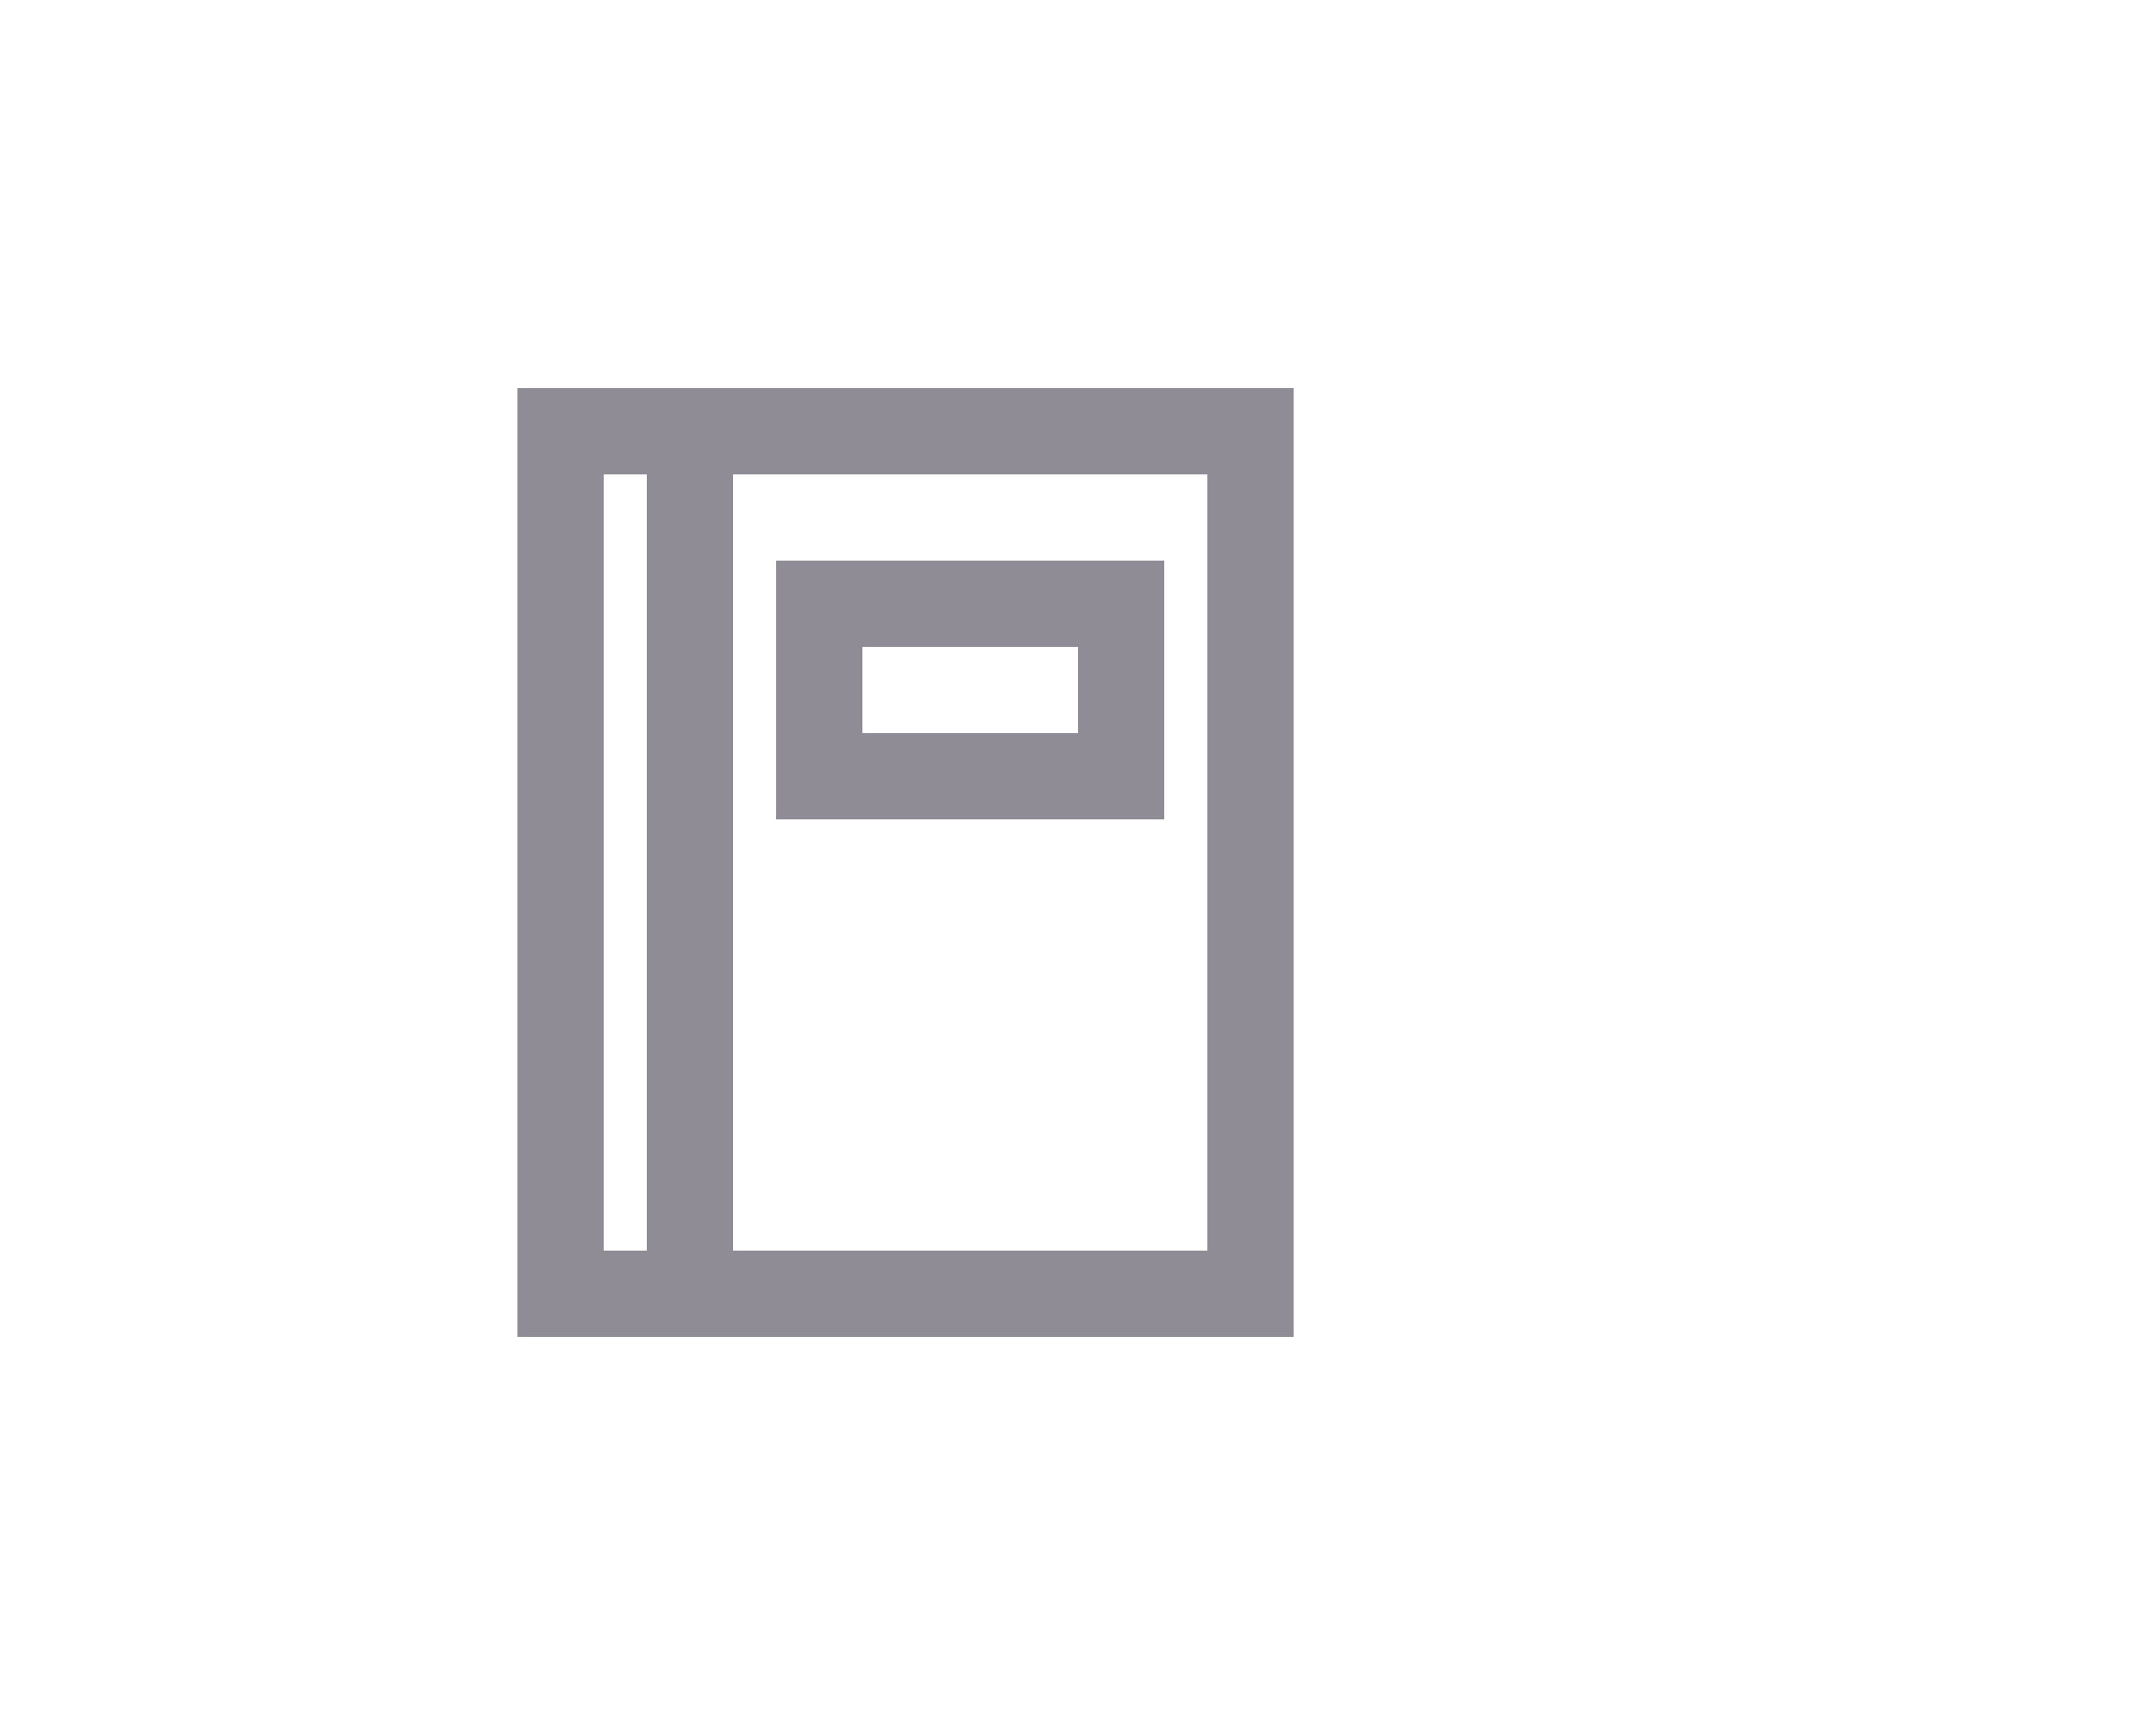
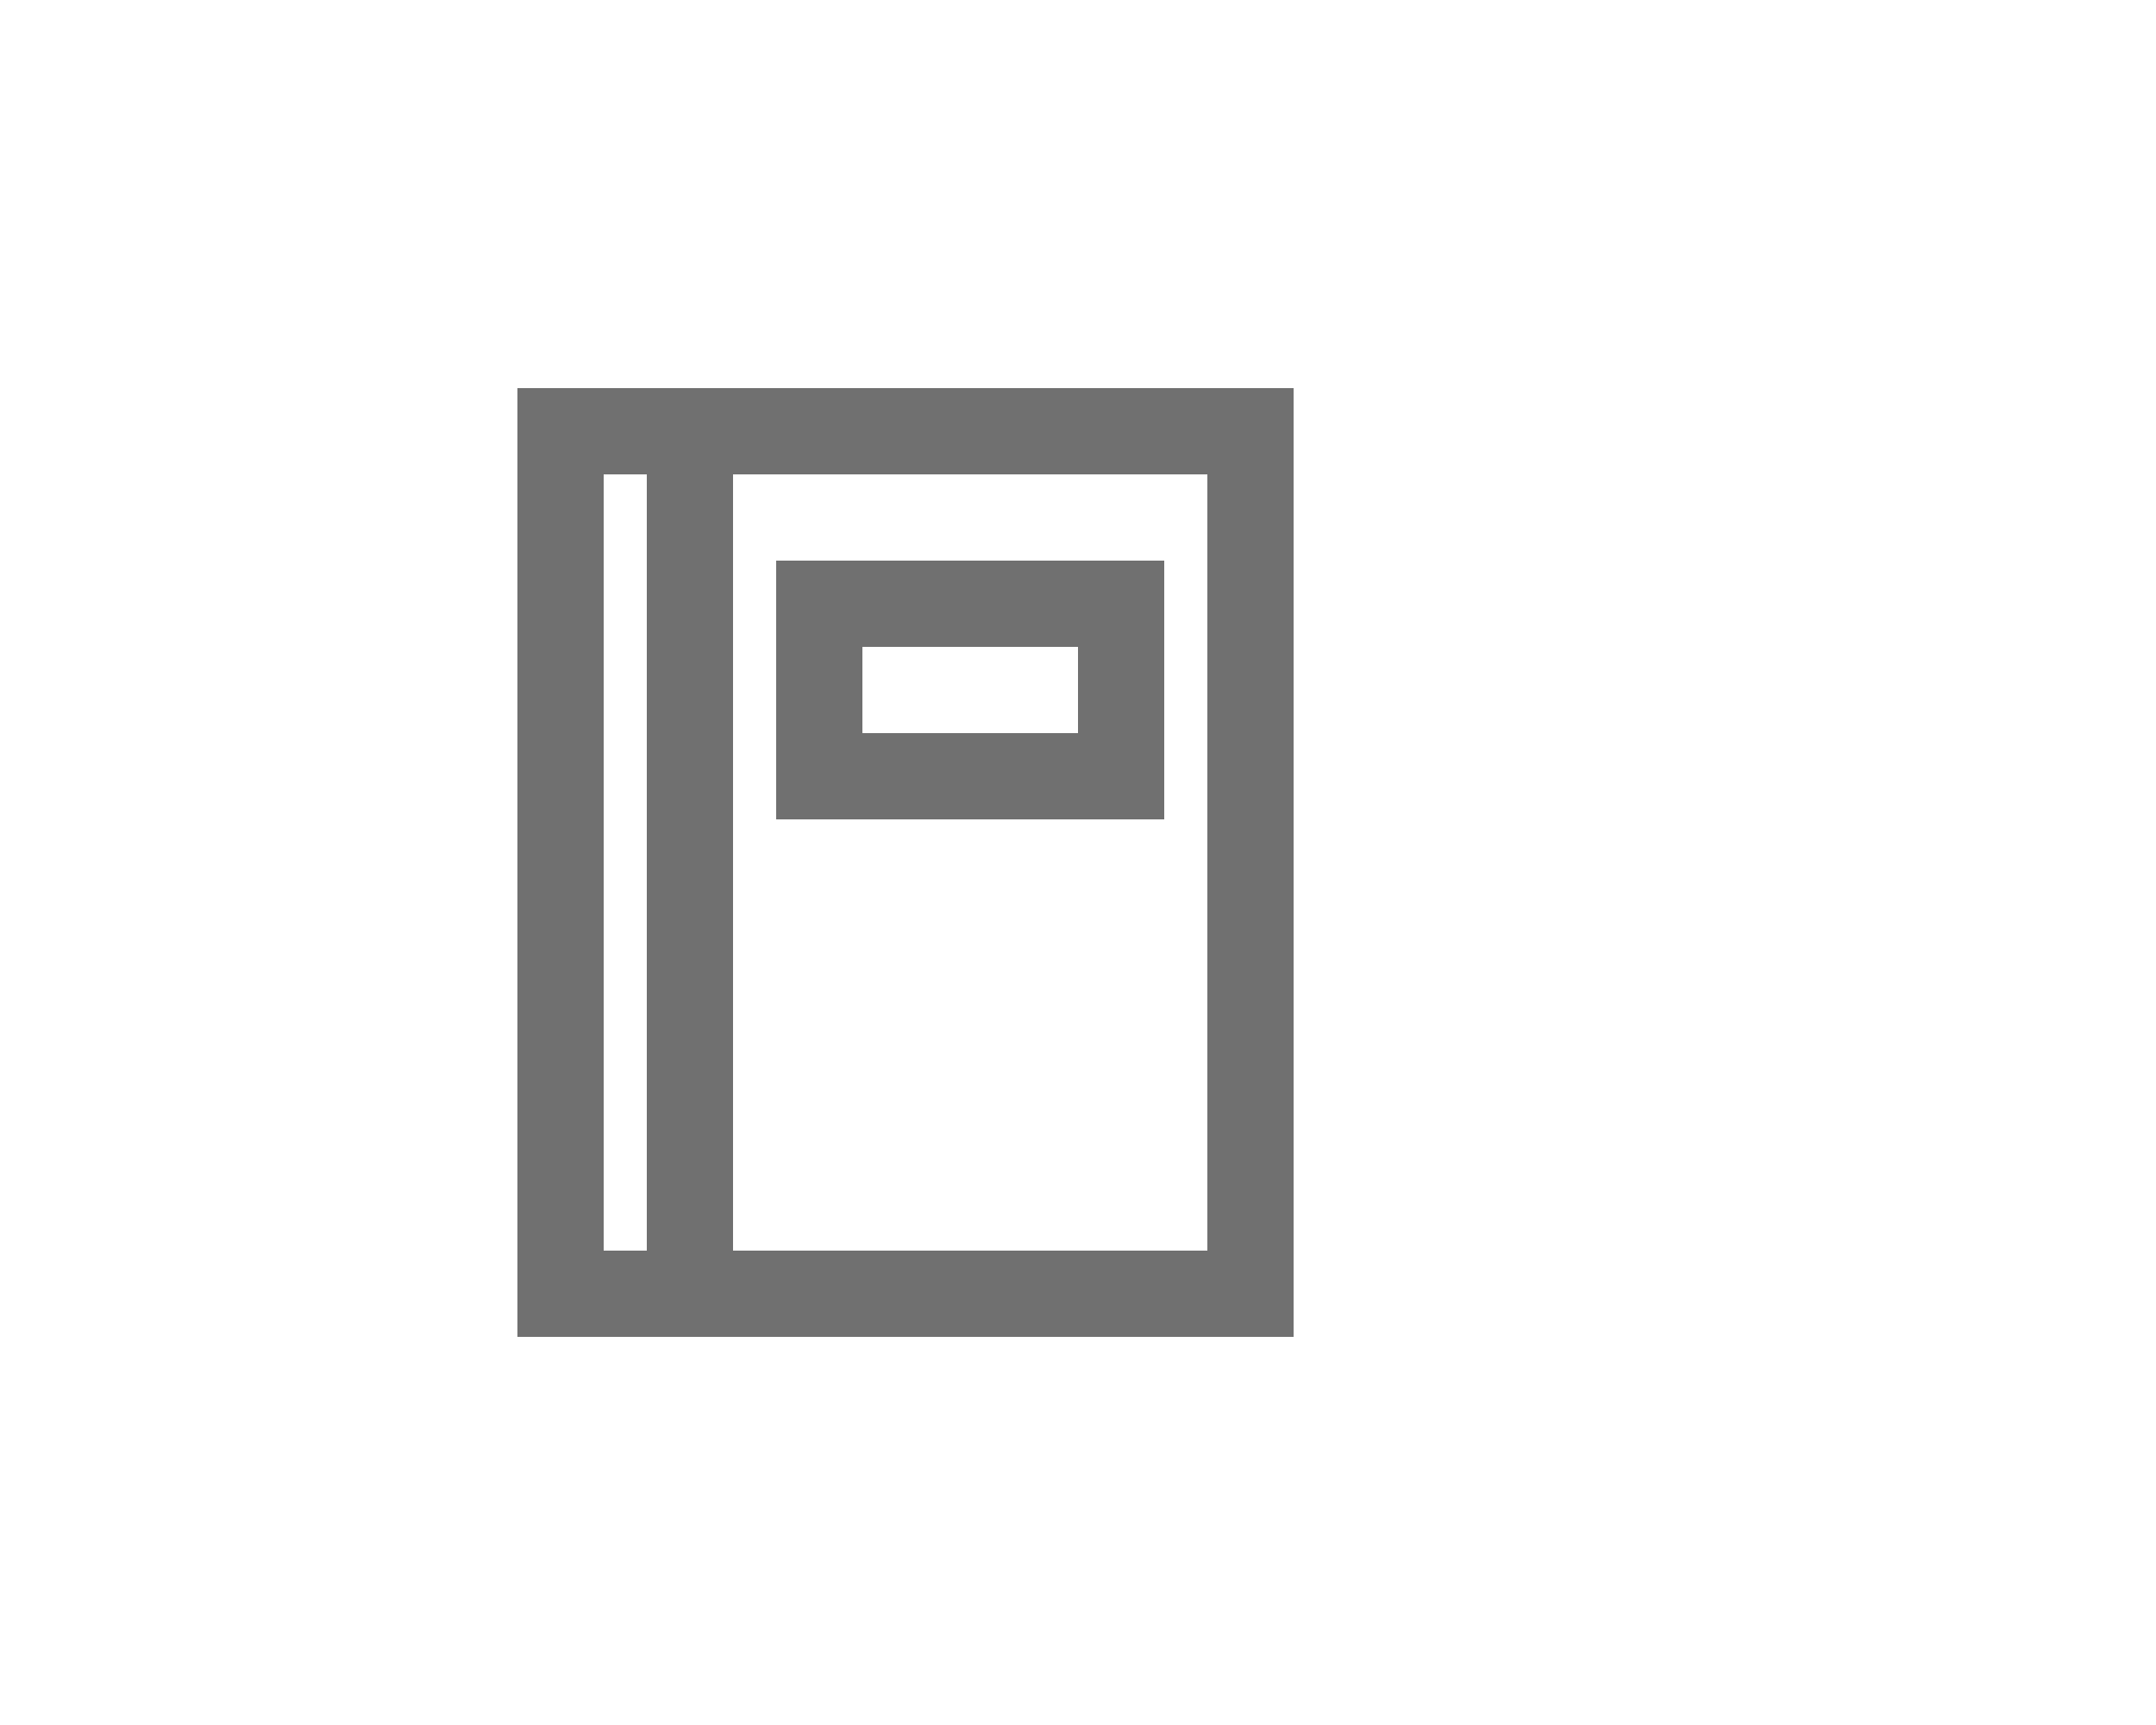
<svg xmlns="http://www.w3.org/2000/svg" width="50px" height="40px" viewBox="0 0 50 40" version="1.1">
  <g id="Address-Book" stroke="none" stroke-width="1" fill="none" fill-rule="evenodd">
-     <g id="Group_8809" transform="translate(12, 9)" fill="#908c96" fill-rule="nonzero">
+     <g id="Group_8809" transform="translate(12, 9)" fill="#707070" fill-rule="nonzero">
      <path d="M4,0 L0,0 L0,22 L18,22 L18,0 L4,0 Z M2,20 L2,2 L3,2 L3,20 L2,20 Z M16,20 L5,20 L5,2 L16,2 L16,20 Z" id="Path_18863" />
      <path d="M15,4 L6,4 L6,10 L15,10 L15,4 Z M13,8 L8,8 L8,6 L13,6 L13,8 Z" id="Path_18864" />
    </g>
  </g>
</svg>
